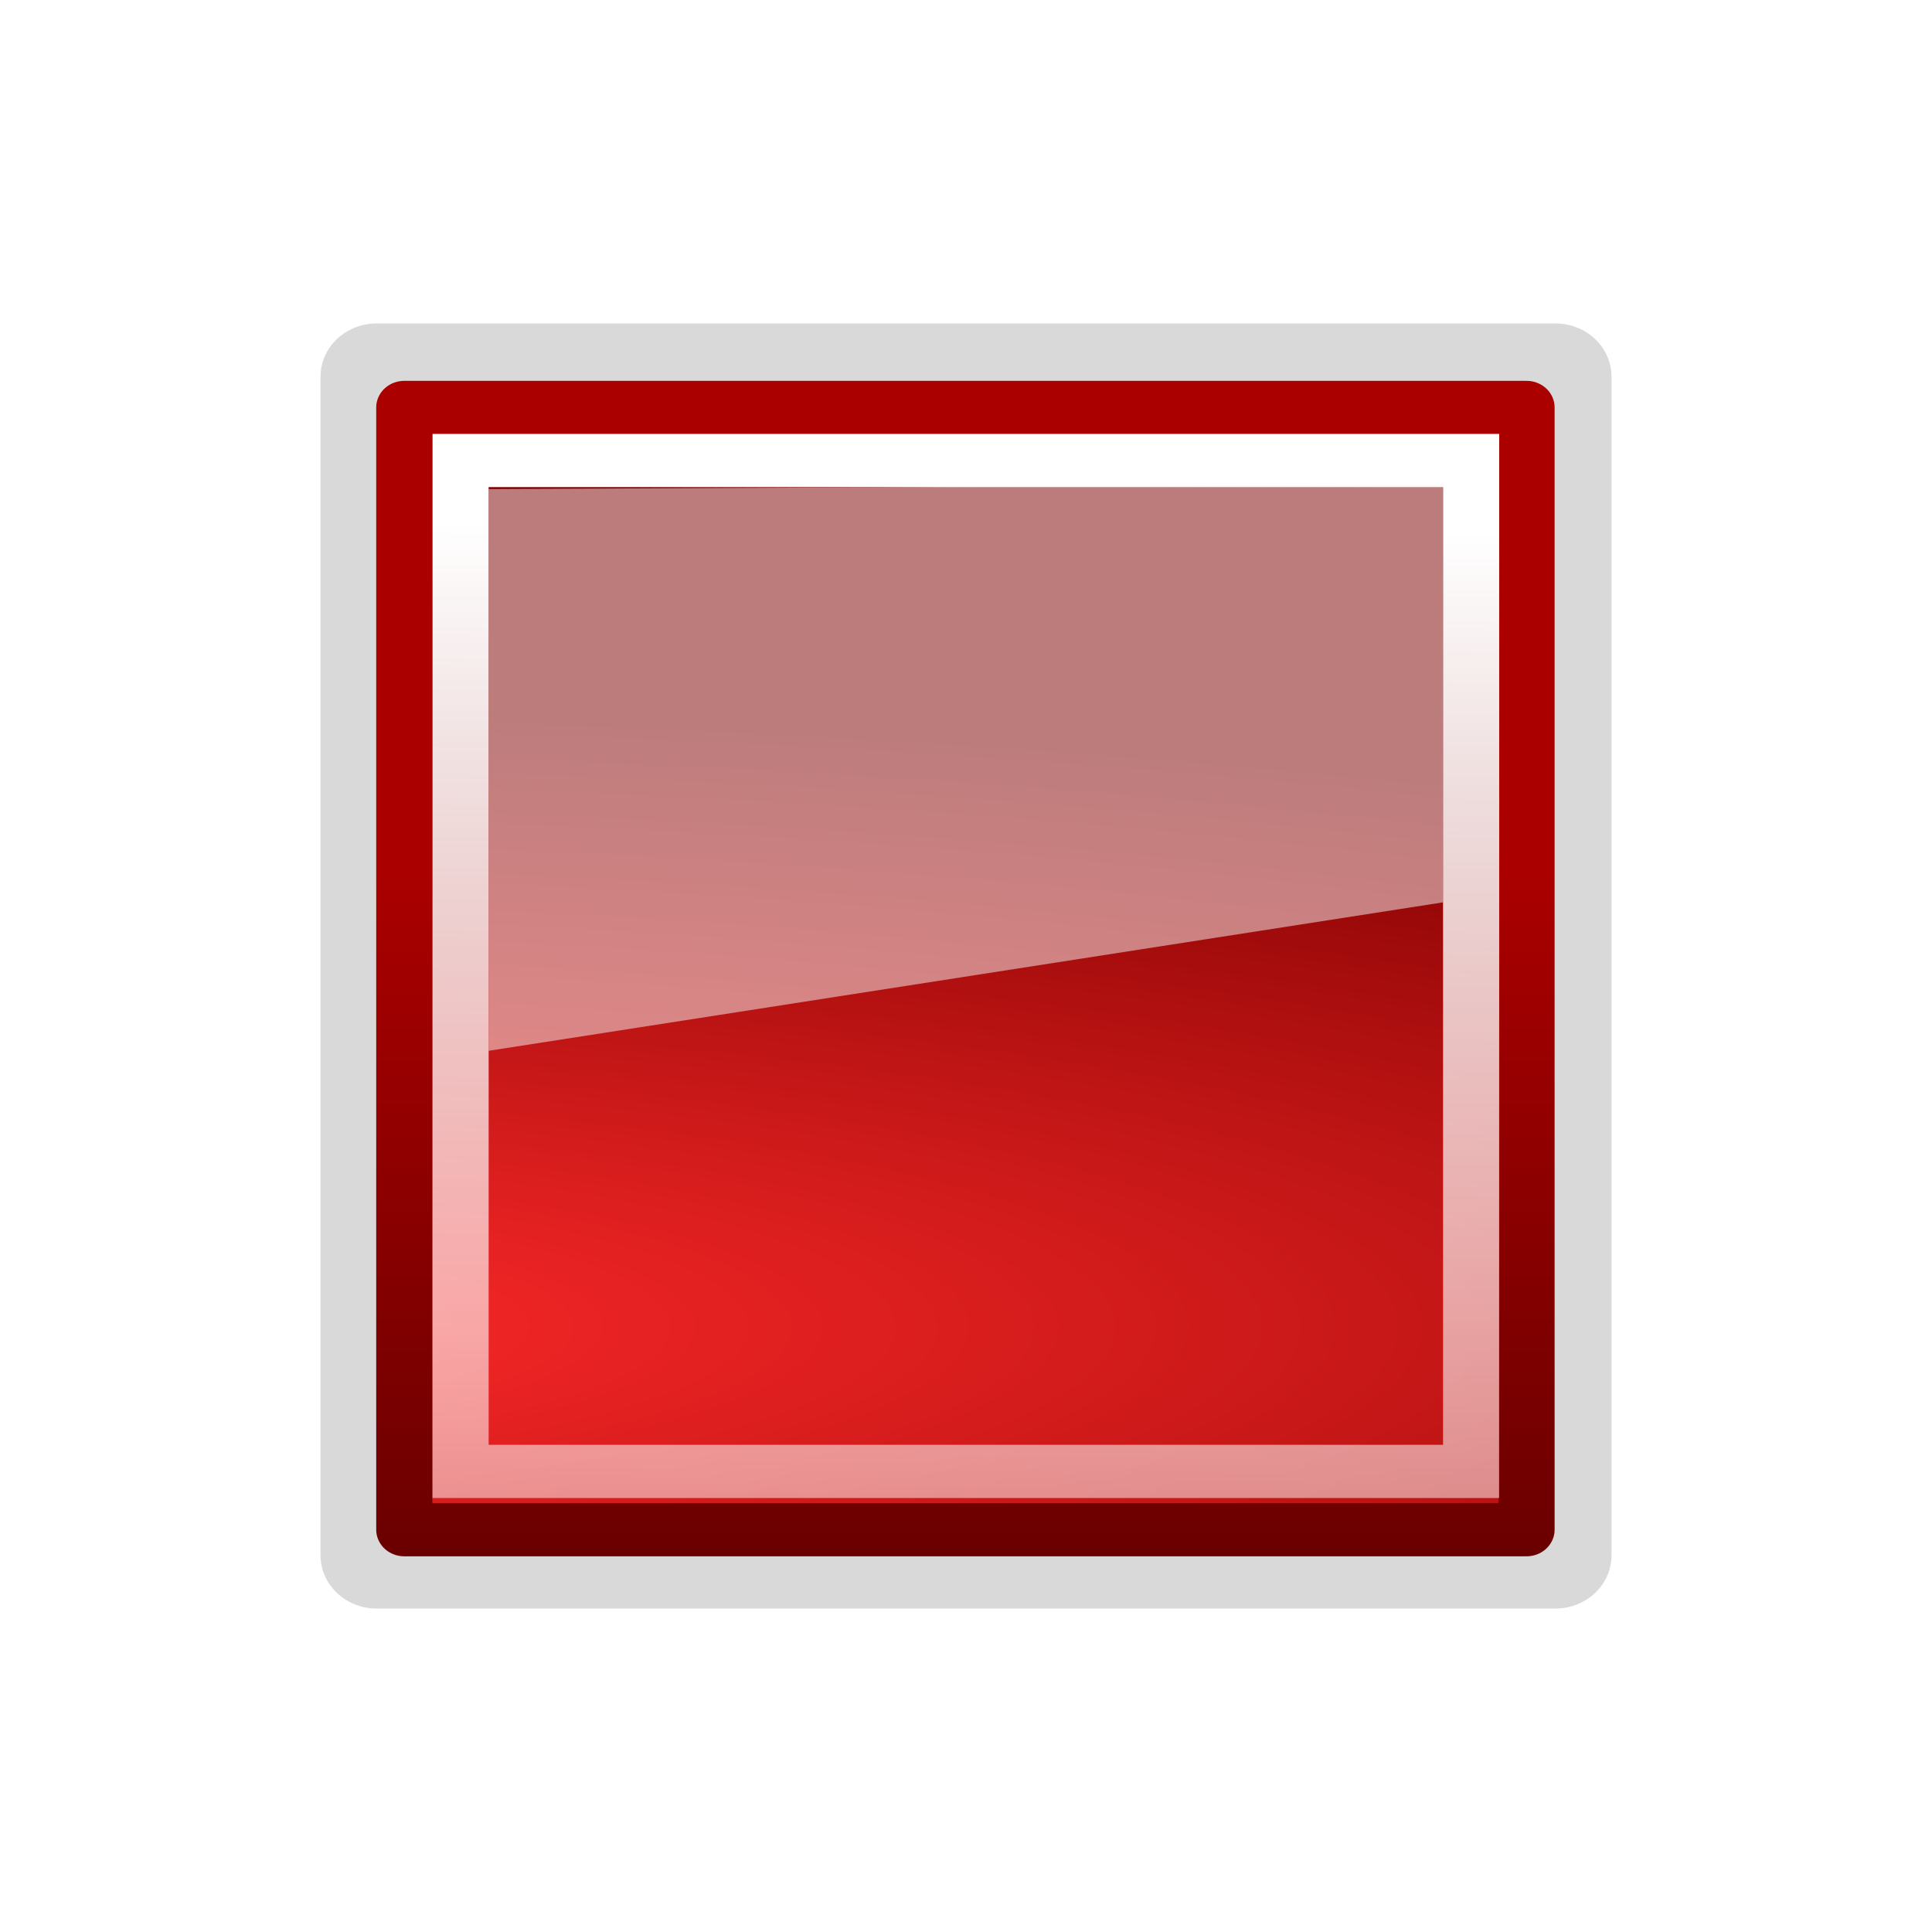
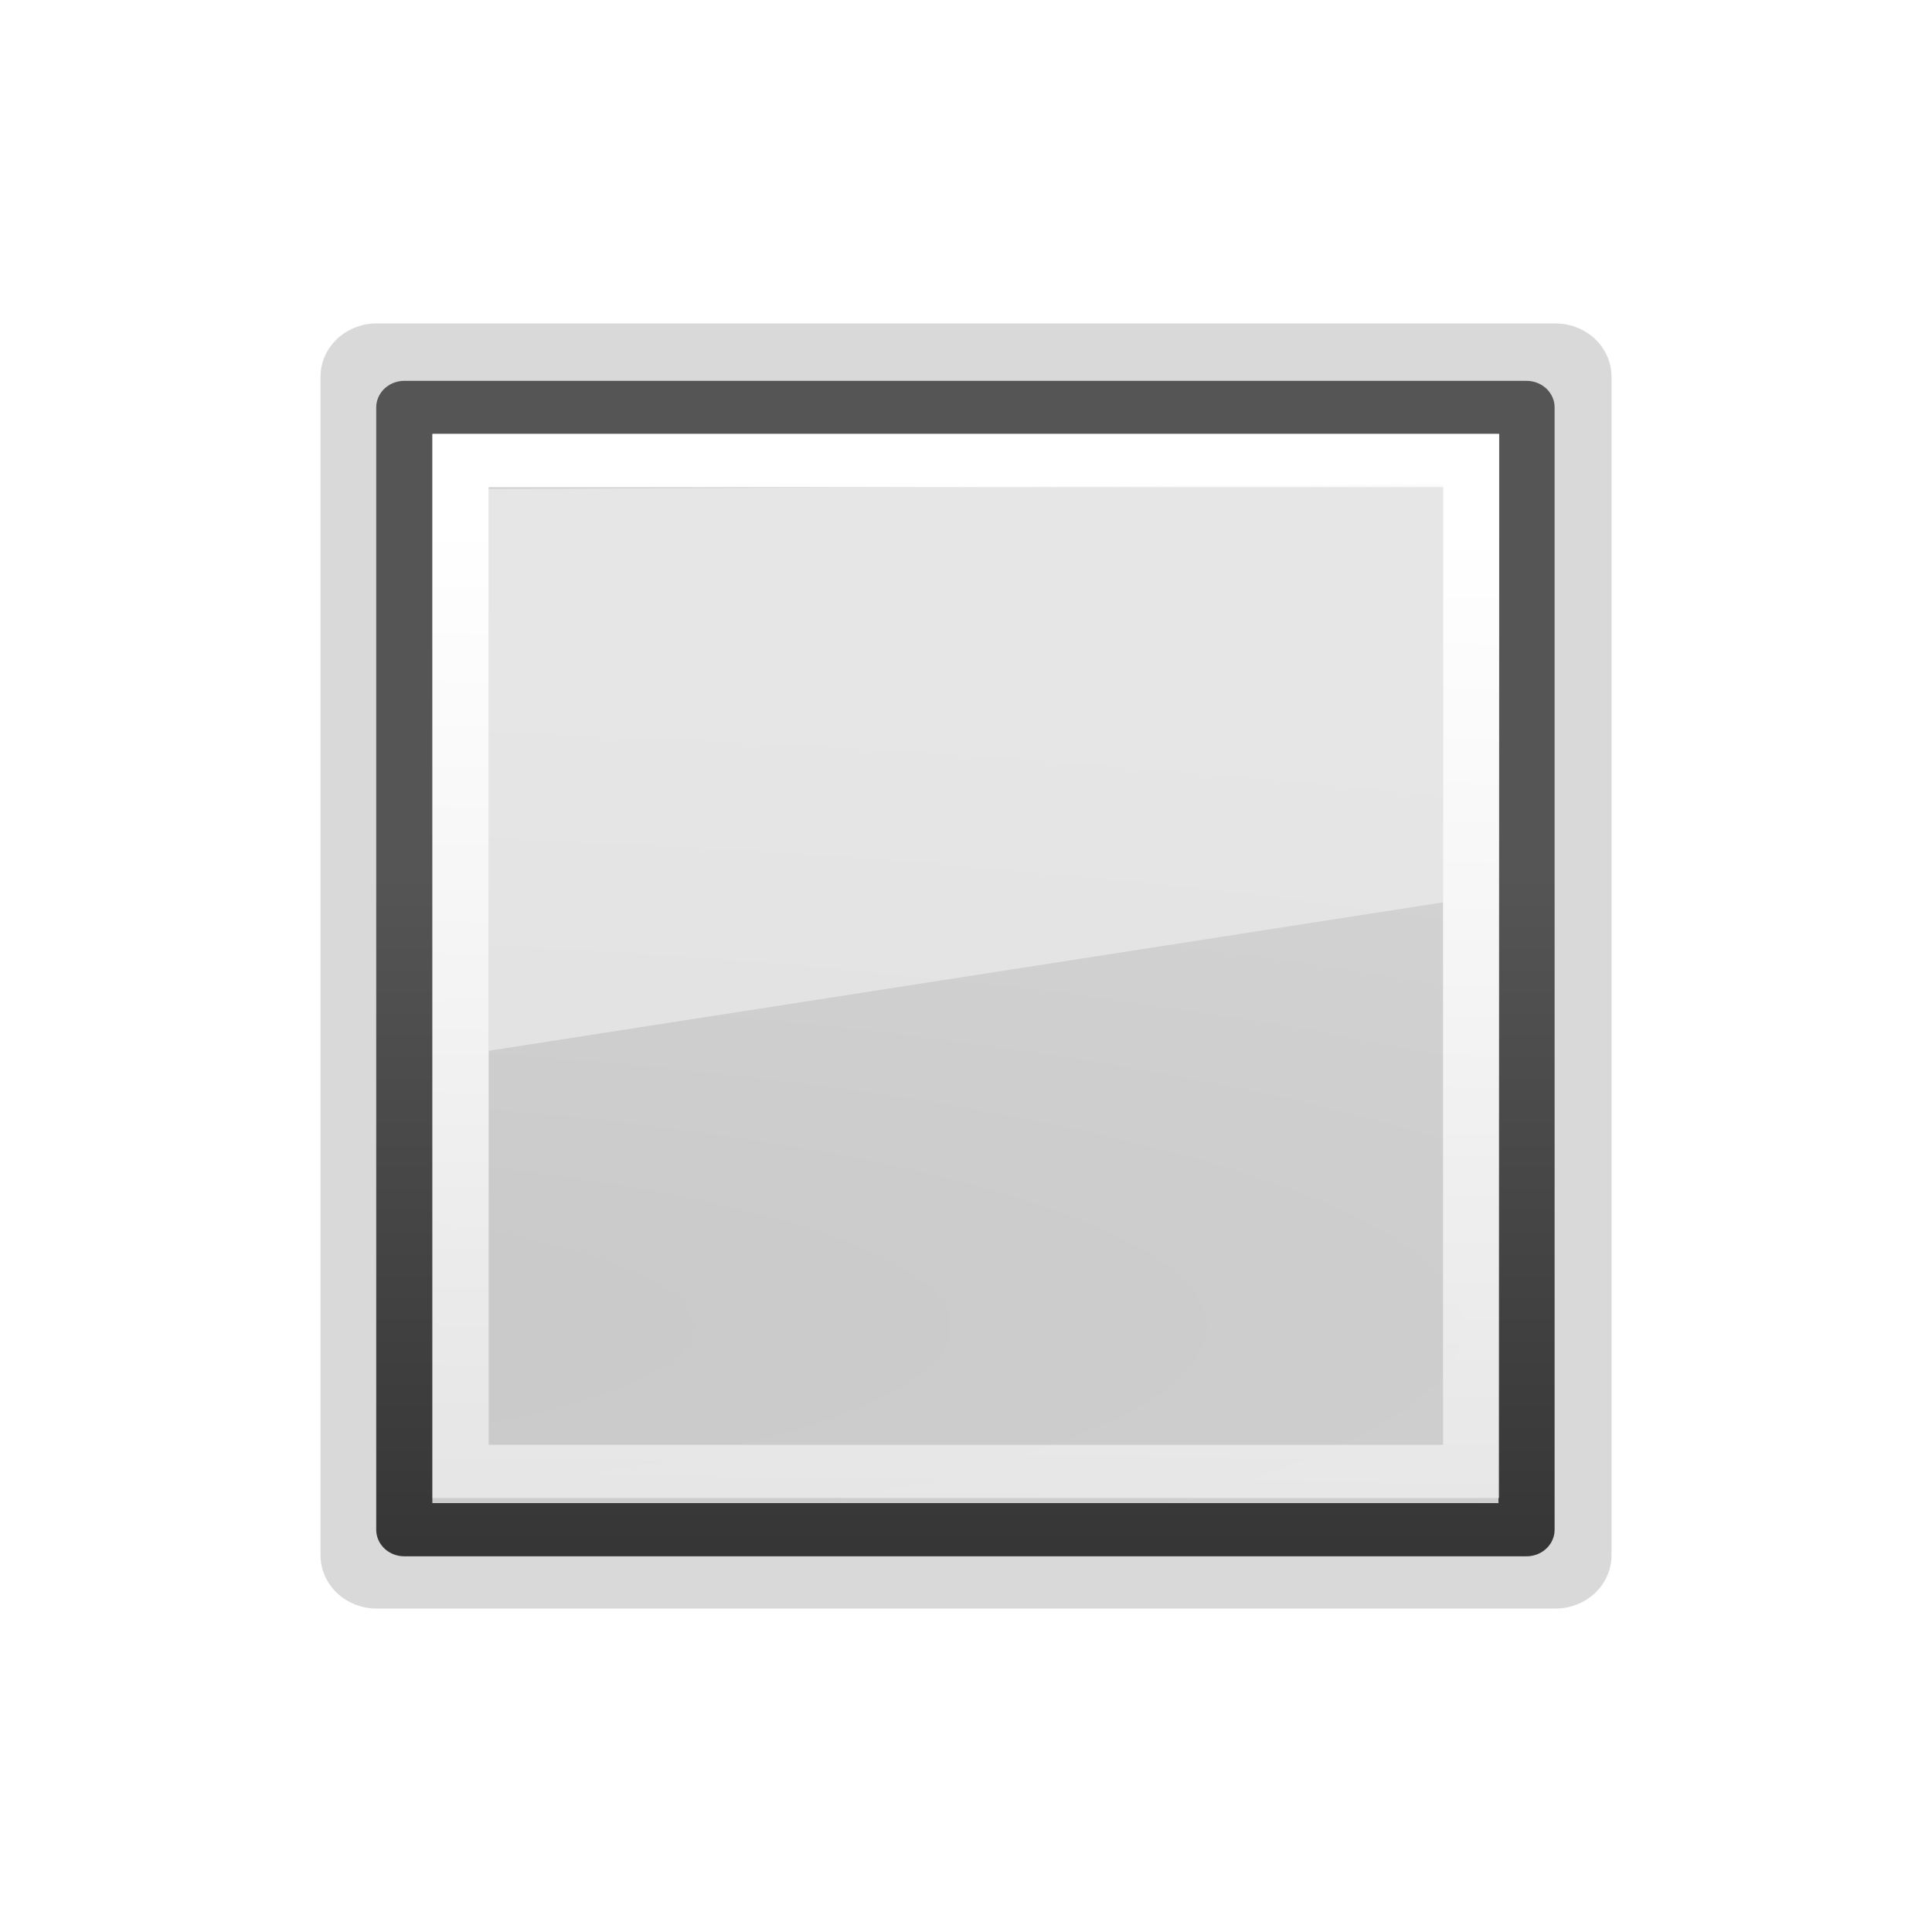
<svg xmlns="http://www.w3.org/2000/svg" xmlns:xlink="http://www.w3.org/1999/xlink" id="svg2" version="1.1" width="24" height="24">
  <defs id="defs6">
    <linearGradient id="linearGradient6008">
      <stop style="stop-color:#99ff55;stop-opacity:1;" offset="0" id="stop6010" />
      <stop style="stop-color:#99ff55;stop-opacity:0;" offset="1" id="stop6012" />
    </linearGradient>
    <linearGradient y2="105.491" x2="174.745" y1="84.263" x1="174.834" gradientTransform="matrix(2.624525,0,0,1.054917,-436.1019,-76.31138)" gradientUnits="userSpaceOnUse" id="linearGradient3430" xlink:href="#linearGradient2817" />
    <radialGradient r="11" fy="100.201" fx="169.772" cy="100.201" cx="169.772" gradientTransform="matrix(8.905772e-6,-1.07205,4.98026,-1.250658e-6,-490.7792,212.6949)" gradientUnits="userSpaceOnUse" id="radialGradient3427" xlink:href="#linearGradient2679" />
    <linearGradient y2="93.205" x2="169" y1="110.338" x1="169" gradientTransform="matrix(2.498884,0,0,1.004384,-414.0618,-71.4625)" gradientUnits="userSpaceOnUse" id="linearGradient3424" xlink:href="#linearGradient2697" />
    <linearGradient y2="52.511" x2="14" y1="15.292" x1="15.09" gradientTransform="matrix(3.000198,0,0,1,-67.006,-0.09426)" gradientUnits="userSpaceOnUse" id="linearGradient3421" xlink:href="#linearGradient3081" />
    <linearGradient y2="52.511" x2="14" y1="15.292" x1="15.09" gradientTransform="translate(-4e-4,-9.426e-2)" gradientUnits="userSpaceOnUse" id="linearGradient2864" xlink:href="#linearGradient3081" />
    <linearGradient y2="93.205" x2="169" y1="110.338" x1="169" gradientTransform="matrix(1,0,0,1.004384,-145.0004,-71.4625)" gradientUnits="userSpaceOnUse" id="linearGradient2862" xlink:href="#linearGradient2697" />
    <radialGradient r="11" fy="100.201" fx="169.772" cy="100.201" cx="169.772" gradientTransform="matrix(3.562309e-6,-1.07205,1.992104,-1.250658e-6,-175.6121,212.6949)" gradientUnits="userSpaceOnUse" id="radialGradient2860" xlink:href="#linearGradient2679" />
    <linearGradient y2="105.491" x2="174.745" y1="84.263" x1="174.834" gradientTransform="matrix(1.103262,0,0,1.054917,-163.1228,-76.31138)" gradientUnits="userSpaceOnUse" id="linearGradient2858" xlink:href="#linearGradient2817" />
    <radialGradient r="11" fy="100.201" fx="169.772" cy="100.201" cx="169.772" gradientTransform="matrix(3.562309e-6,-1.07205,1.992104,-1.250658e-6,-175.6121,186.6949)" gradientUnits="userSpaceOnUse" id="radialGradient2831" xlink:href="#linearGradient2679" />
    <linearGradient y2="52.511" x2="14" y1="15.292" x1="15.09" gradientTransform="translate(-4e-4,-26.09426)" gradientUnits="userSpaceOnUse" id="linearGradient2825" xlink:href="#linearGradient3081" />
    <linearGradient y2="105.491" x2="174.745" y1="84.263" x1="174.834" gradientTransform="matrix(1.103262,0,0,1.054917,-163.1228,-76.31138)" gradientUnits="userSpaceOnUse" id="linearGradient2823" xlink:href="#linearGradient2817" />
    <radialGradient r="11" fy="100.201" fx="169.772" cy="100.201" cx="169.772" gradientTransform="matrix(3.562309e-6,-1.07205,1.992104,-1.250658e-6,-175.6121,212.6949)" gradientUnits="userSpaceOnUse" id="radialGradient2809" xlink:href="#linearGradient2679" />
    <linearGradient y2="93.205" x2="169" y1="110.338" x1="169" gradientTransform="translate(-145.0004,-97.0943)" gradientUnits="userSpaceOnUse" id="linearGradient2806" xlink:href="#linearGradient2697" />
    <linearGradient y2="93.205" x2="169" y1="110.338" x1="169" gradientTransform="matrix(1,0,0,1.004384,-145.0004,-71.4625)" gradientUnits="userSpaceOnUse" id="linearGradient2803" xlink:href="#linearGradient2697" />
    <linearGradient y2="52.511" x2="14" y1="15.292" x1="15.09" gradientTransform="translate(-4e-4,-9.426e-2)" gradientUnits="userSpaceOnUse" id="linearGradient2800" xlink:href="#linearGradient3081" />
    <linearGradient y2="52.511" x2="14" y1="15.292" x1="15.09" gradientTransform="translate(133,70.99999)" gradientUnits="userSpaceOnUse" id="linearGradient2797" xlink:href="#linearGradient3081" />
    <linearGradient y2="93.205" x2="169" y1="110.338" x1="169" gradientTransform="translate(-12,0)" gradientUnits="userSpaceOnUse" id="linearGradient2795" xlink:href="#linearGradient2697" />
    <linearGradient y2="93.205" x2="169" y1="110.338" x1="169" gradientTransform="translate(-12,0)" gradientUnits="userSpaceOnUse" id="linearGradient2793" xlink:href="#linearGradient2697" />
    <radialGradient r="11" fy="100.201" fx="169.772" cy="100.201" cx="169.772" gradientTransform="matrix(3.562309e-6,-1.07205,1.992104,-1.250658e-6,-42.61165,283.7891)" gradientUnits="userSpaceOnUse" id="radialGradient2791" xlink:href="#linearGradient2679" />
    <linearGradient y2="52.511" x2="14" y1="15.292" x1="15.09" gradientTransform="translate(133,70.99999)" gradientUnits="userSpaceOnUse" id="linearGradient2753" xlink:href="#linearGradient3081" />
    <linearGradient y2="93.205" x2="169" y1="110.338" x1="169" gradientTransform="translate(-12,0)" gradientUnits="userSpaceOnUse" id="linearGradient2751" xlink:href="#linearGradient2697" />
    <radialGradient r="11" fy="100.201" fx="169.772" cy="100.201" cx="169.772" gradientTransform="matrix(3.562309e-6,-1.07205,1.992104,-1.250658e-6,-42.61165,283.7891)" gradientUnits="userSpaceOnUse" id="radialGradient2749" xlink:href="#linearGradient2679" />
    <radialGradient r="15.645" fy="36.421" fx="24.837" cy="36.421" cx="24.837" gradientTransform="matrix(1,0,0,0.536723,-1.44832e-12,16.87306)" gradientUnits="userSpaceOnUse" id="radialGradient2747" xlink:href="#linearGradient8662" />
    <radialGradient r="15.645" fy="36.421" fx="24.837" cy="36.421" cx="24.837" gradientTransform="matrix(1,0,0,0.536723,4.579205e-13,16.87306)" gradientUnits="userSpaceOnUse" id="radialGradient2745" xlink:href="#linearGradient8662" />
    <linearGradient y2="52.511" x2="14" y1="15.292" x1="15.09" gradientTransform="translate(133,70.99999)" gradientUnits="userSpaceOnUse" id="linearGradient2733" xlink:href="#linearGradient3081" />
    <linearGradient y2="93.205" x2="169" y1="110.338" x1="169" gradientTransform="translate(-12,0)" gradientUnits="userSpaceOnUse" id="linearGradient2731" xlink:href="#linearGradient2697" />
    <radialGradient r="11" fy="100.201" fx="169.772" cy="100.201" cx="169.772" gradientTransform="matrix(3.562309e-6,-1.07205,1.992104,-1.250658e-6,-42.61165,283.7891)" gradientUnits="userSpaceOnUse" id="radialGradient2729" xlink:href="#linearGradient2679" />
    <radialGradient r="15.645" fy="36.421" fx="24.837" cy="36.421" cx="24.837" gradientTransform="matrix(1,0,0,0.536723,-1.432388e-12,16.87306)" gradientUnits="userSpaceOnUse" id="radialGradient2727" xlink:href="#linearGradient8662" />
    <radialGradient r="15.645" fy="36.421" fx="24.837" cy="36.421" cx="24.837" gradientTransform="matrix(1,0,0,0.536723,4.526469e-13,16.87306)" gradientUnits="userSpaceOnUse" id="radialGradient2725" xlink:href="#linearGradient8662" />
    <radialGradient r="15.645" fy="36.421" fx="24.837" cy="36.421" cx="24.837" gradientTransform="matrix(1,0,0,0.536723,-1.416456e-12,16.87306)" gradientUnits="userSpaceOnUse" id="radialGradient2139" xlink:href="#linearGradient8662" />
    <radialGradient r="15.645" fy="36.421" fx="24.837" cy="36.421" cx="24.837" gradientTransform="matrix(1,0,0,0.536723,4.473733e-13,16.87306)" gradientUnits="userSpaceOnUse" id="radialGradient2137" xlink:href="#linearGradient8662" />
    <linearGradient y2="52.511" x2="14" y1="15.292" x1="15.09" gradientTransform="translate(133,70.99999)" gradientUnits="userSpaceOnUse" id="linearGradient2124" xlink:href="#linearGradient3081" />
    <linearGradient y2="93.205" x2="169" y1="110.338" x1="169" gradientTransform="translate(-12,0)" gradientUnits="userSpaceOnUse" id="linearGradient2122" xlink:href="#linearGradient2697" />
    <radialGradient r="11" fy="100.201" fx="169.772" cy="100.201" cx="169.772" gradientTransform="matrix(3.562309e-6,-1.07205,1.992104,-1.250658e-6,-42.61165,283.7891)" gradientUnits="userSpaceOnUse" id="radialGradient2112" xlink:href="#linearGradient2679" />
    <linearGradient id="linearGradient8662">
      <stop id="stop8664" offset="0" style="stop-color:#000000;stop-opacity:1;" />
      <stop id="stop8666" offset="1" style="stop-color:#000000;stop-opacity:0;" />
    </linearGradient>
    <linearGradient id="linearGradient3081">
      <stop id="stop3083" offset="0" style="stop-color:#ffffff;stop-opacity:1;" />
      <stop id="stop3085" offset="1" style="stop-color:#ffffff;stop-opacity:0;" />
    </linearGradient>
    <linearGradient id="linearGradient2679">
-       <stop style="stop-color:#ff2a2a;stop-opacity:1;" offset="0" id="stop2681" />
-       <stop style="stop-color:#800000;stop-opacity:1;" offset="1" id="stop2683" />
+       <stop style="stop-color:#c8c8c8;stop-opacity:1;" offset="0" id="stop2681" />
+       <stop style="stop-color:#d4d4d4;stop-opacity:1;" offset="1" id="stop2683" />
    </linearGradient>
    <linearGradient id="linearGradient2697">
-       <stop style="stop-color:#550000;stop-opacity:1;" offset="0" id="stop2699" />
-       <stop style="stop-color:#aa0000;stop-opacity:1;" offset="1" id="stop2701" />
+       <stop style="stop-color:#2b2b2b;stop-opacity:1;" offset="0" id="stop2699" />
+       <stop style="stop-color:#555555;stop-opacity:1;" offset="1" id="stop2701" />
    </linearGradient>
    <linearGradient id="linearGradient2584">
      <stop id="stop2586" offset="0" style="stop-color:#ff0000;stop-opacity:1;" />
      <stop id="stop2588" offset="1" style="stop-color:#ffffff;stop-opacity:0;" />
    </linearGradient>
    <linearGradient id="linearGradient2817">
      <stop id="stop2819" offset="0" style="stop-color:#2b0000;stop-opacity:1;" />
      <stop id="stop2821" offset="1" style="stop-color:#ff0000;stop-opacity:0.486;" />
    </linearGradient>
    <linearGradient xlink:href="#linearGradient2584" id="linearGradient6014" x1="-45.765" y1="9.763" x2="-28.167" y2="9.763" gradientUnits="userSpaceOnUse" />
    <linearGradient xlink:href="#linearGradient3081" id="linearGradient3648" gradientUnits="userSpaceOnUse" gradientTransform="matrix(2.103323,0,0,0.7010615,-52.23396,-4.672927)" x1="15.09" y1="15.292" x2="14" y2="52.511" />
    <linearGradient xlink:href="#linearGradient2697" id="linearGradient3651" gradientUnits="userSpaceOnUse" gradientTransform="matrix(1.751871,0,0,0.7041349,-295.5414,-54.70645)" x1="169" y1="110.338" x2="169" y2="93.205" />
    <radialGradient xlink:href="#linearGradient2679" id="radialGradient3654" gradientUnits="userSpaceOnUse" gradientTransform="matrix(6.2434935e-6,-0.7515729,3.491468,-8.7678812e-7,-349.325,144.5053)" cx="169.772" cy="100.201" fx="169.772" fy="100.201" r="11" />
    <radialGradient xlink:href="#linearGradient2679" id="radialGradient3666" gradientUnits="userSpaceOnUse" gradientTransform="matrix(6.2434935e-6,-0.7515729,3.491468,-8.7678812e-7,-349.325,144.5053)" cx="169.772" cy="100.201" fx="169.772" fy="100.201" r="11" />
    <linearGradient xlink:href="#linearGradient2697" id="linearGradient3668" gradientUnits="userSpaceOnUse" gradientTransform="matrix(1.751871,0,0,0.7041349,-295.5414,-54.70645)" x1="169" y1="110.338" x2="169" y2="93.205" />
    <linearGradient xlink:href="#linearGradient3081" id="linearGradient3670" gradientUnits="userSpaceOnUse" gradientTransform="matrix(2.103323,0,0,0.7010615,-52.23396,-4.672927)" x1="15.09" y1="15.292" x2="14" y2="52.511" />
+     <linearGradient xlink:href="#linearGradient2679" id="linearGradient3827" x1="-461.869" y1="-143.98" x2="-382.632" y2="-143.98" gradientUnits="userSpaceOnUse" />
  </defs>
  <g id="g3659" transform="matrix(0.9947247,0,0,0.9427882,0.144061,0.5426891)">
    <path id="path2815" d="m 4.559,4.387 0,15.531 14.72,0 0,-15.531 -14.72,0 z" style="opacity:0.15;color:#000000;fill:none;stroke:#000000;stroke-width:1.402;stroke-linecap:square;stroke-linejoin:round;stroke-miterlimit:4;stroke-opacity:1;stroke-dasharray:none;stroke-dashoffset:0;marker:none;visibility:visible;display:inline;overflow:visible" />
    <path id="path2827" d="m 4.907,4.791 0,14.722 14.021,0 0,-14.722 -14.021,0 z" style="color:#000000;fill:url(#radialGradient3666);fill-opacity:1;fill-rule:evenodd;stroke:none;stroke-width:1;marker:none;visibility:visible;display:inline;overflow:visible" />
    <path style="color:#000000;fill:none;stroke:url(#linearGradient3668);stroke-width:0.701;stroke-linecap:square;stroke-linejoin:round;stroke-miterlimit:4;stroke-opacity:1;stroke-dasharray:none;stroke-dashoffset:0;marker:none;visibility:visible;display:inline;overflow:visible" d="m 4.904,4.793 0,14.787 14.015,0 0,-14.787 -14.015,0 z" id="path2762" />
    <path id="path2811" d="m 5.607,5.492 0,13.32 12.62,0 0,-13.32 -12.62,0 z" style="color:#000000;fill:none;stroke:url(#linearGradient3670);stroke-width:0.701;stroke-linecap:square;stroke-linejoin:miter;stroke-miterlimit:4;stroke-opacity:1;stroke-dasharray:none;stroke-dashoffset:0;marker:none;visibility:visible;display:inline;overflow:visible" />
    <path id="path2479" d="m 5.958,5.869 0,7.401 11.918,-1.956 0,-5.507 -11.918,0.062 z" style="opacity:0.5;color:#000000;fill:#f7f7f7;fill-opacity:1;fill-rule:nonzero;stroke:none;stroke-width:2;marker:none;visibility:visible;display:block;overflow:visible" />
  </g>
</svg>
